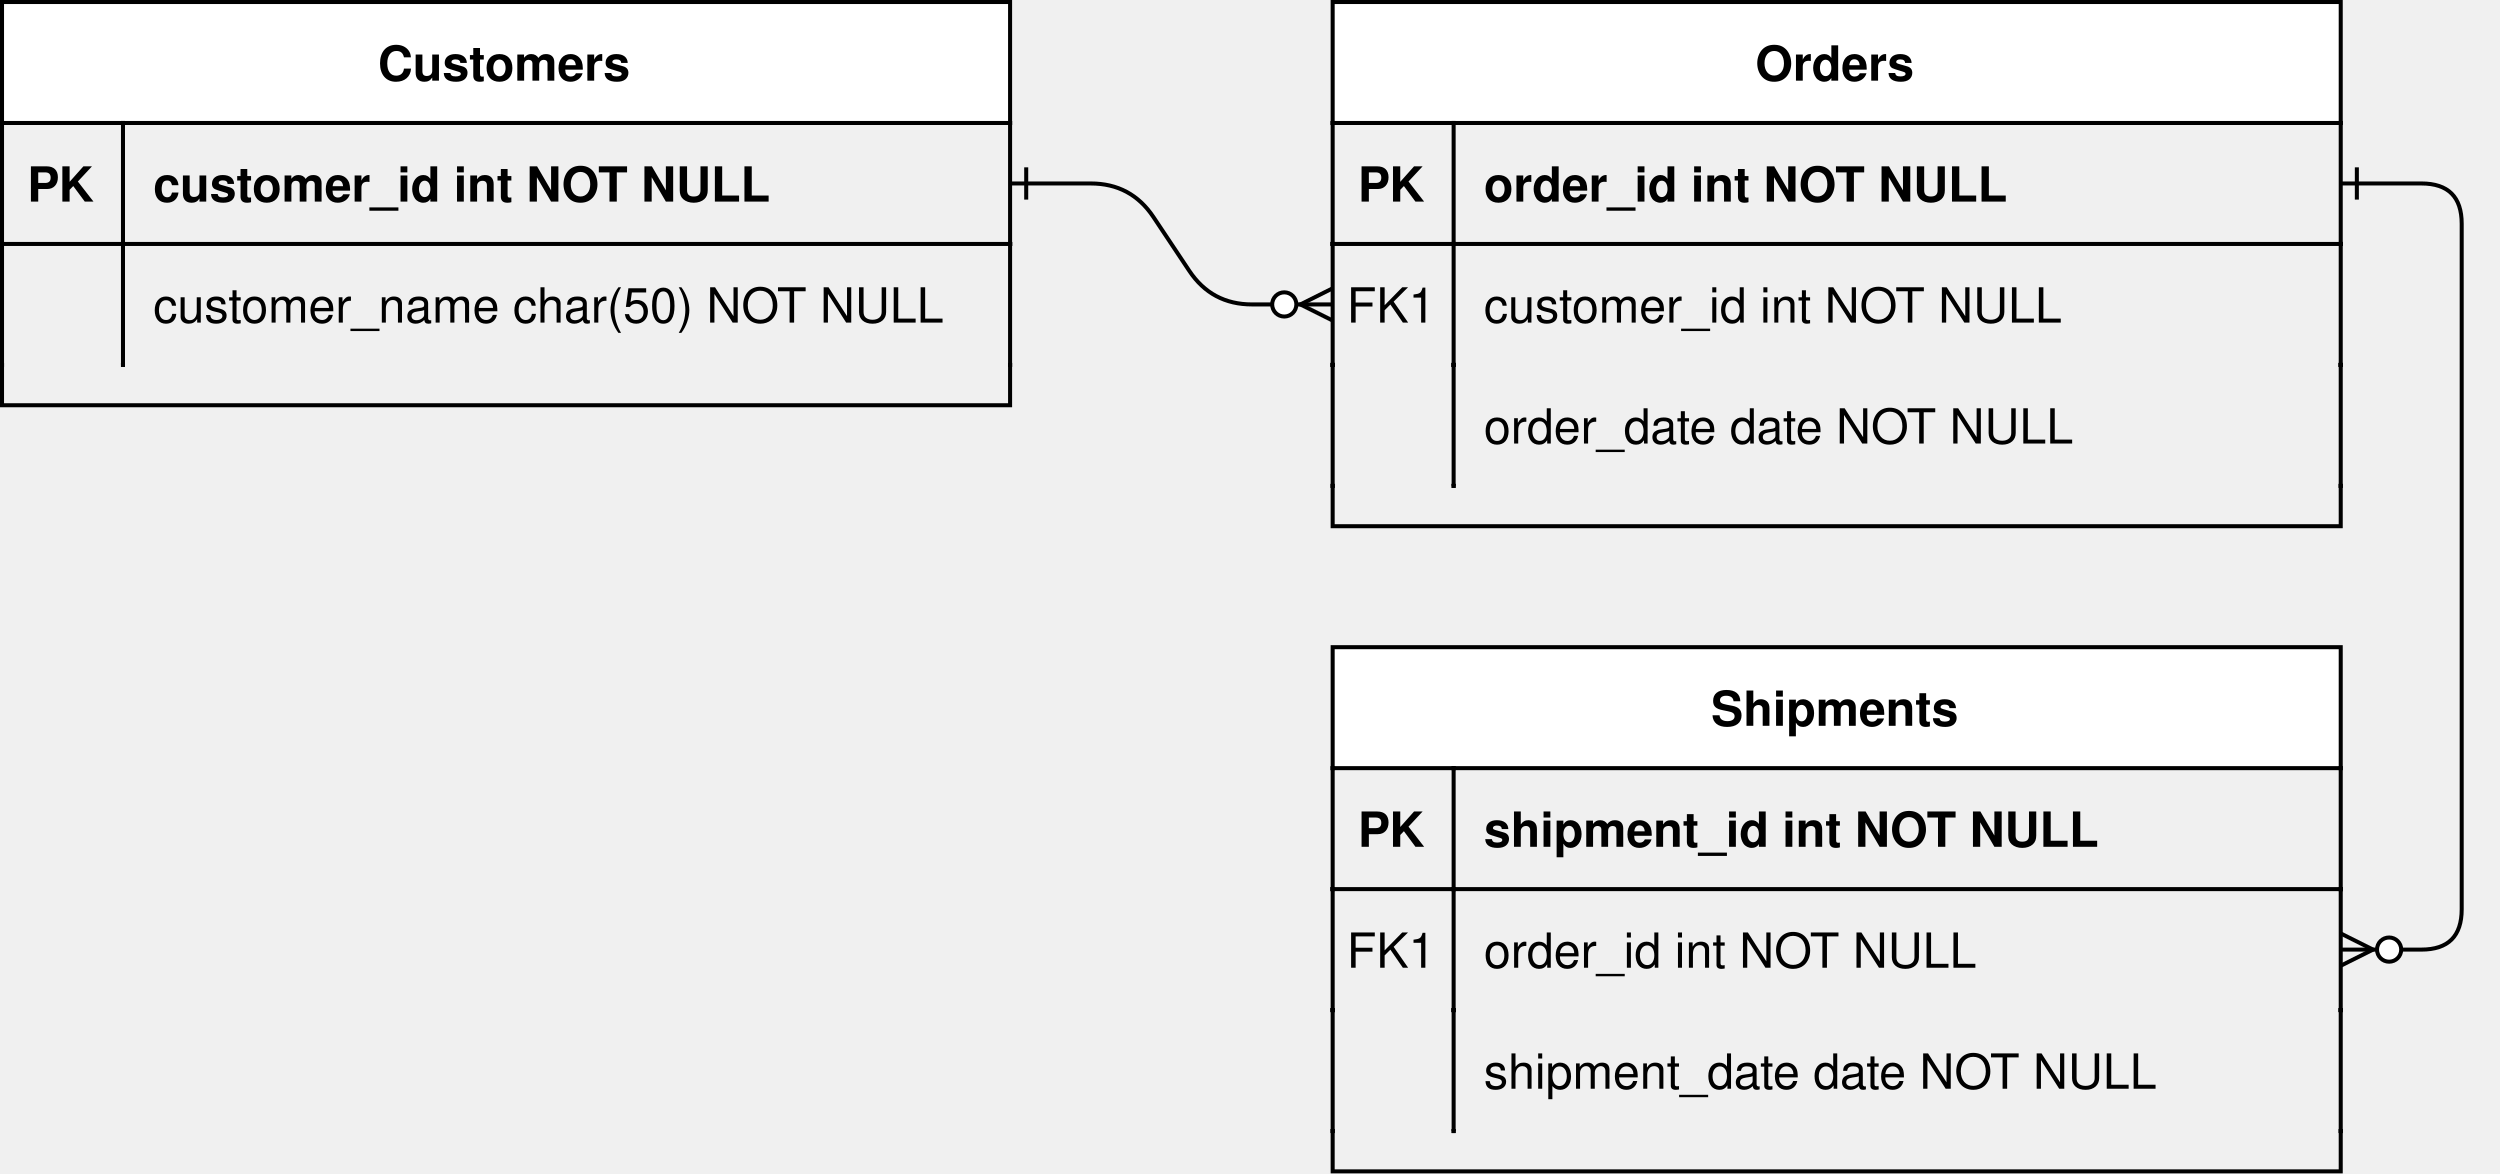
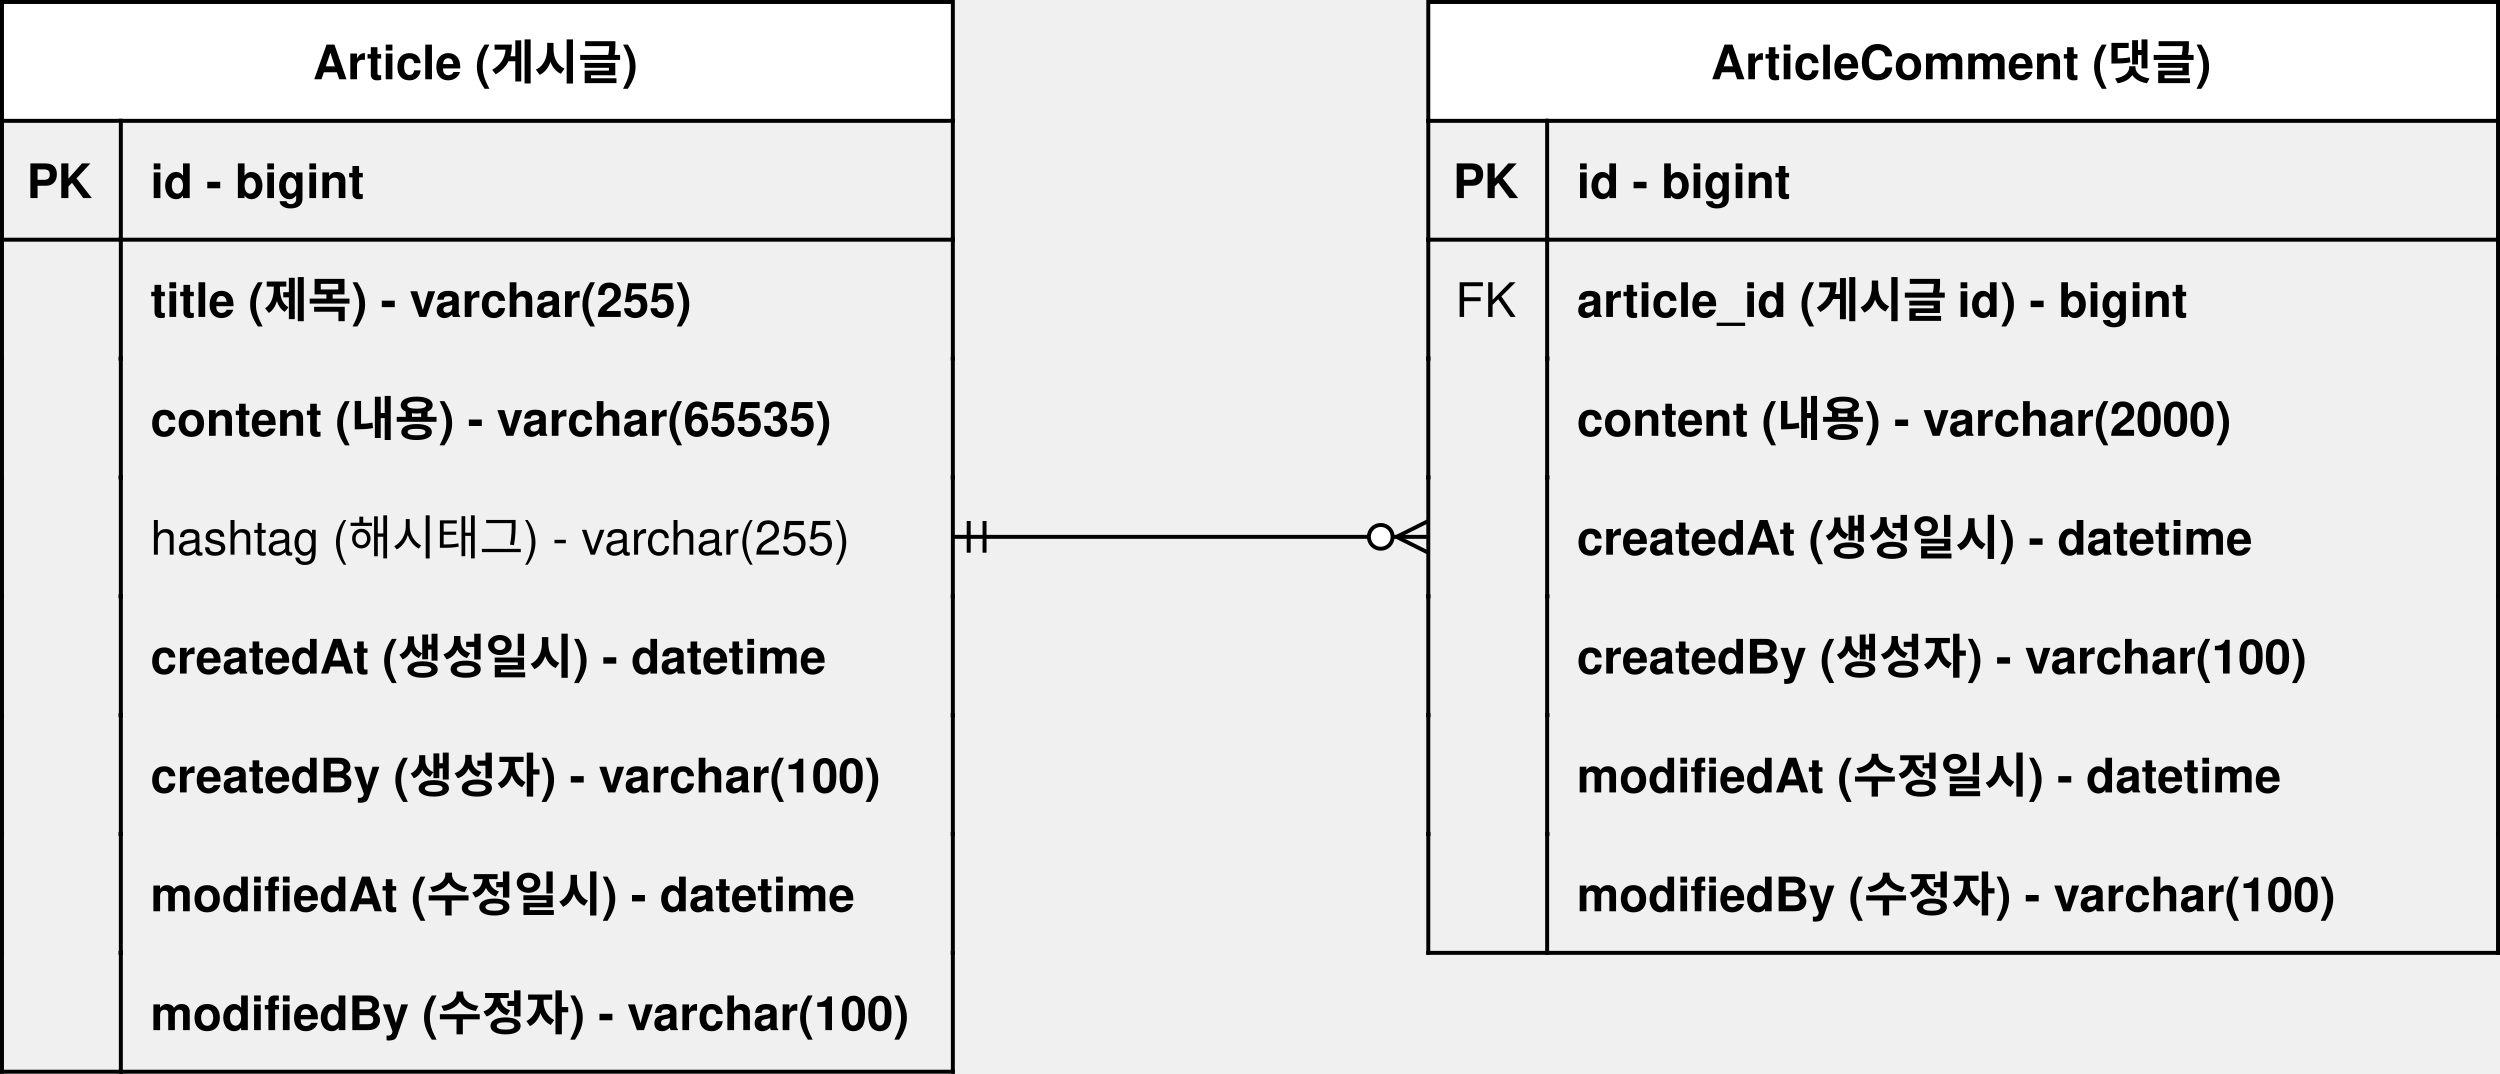
- <svg xmlns="http://www.w3.org/2000/svg" version="1.1" width="620px" height="291px" viewBox="-0.5 -0.5 620 291" content="&lt;mxfile host=&quot;app.diagrams.net&quot; modified=&quot;2022-08-10T08:39:42.133Z&quot; agent=&quot;5.0 (Macintosh; Intel Mac OS X 10_15_7) AppleWebKit/605.1.15 (KHTML, like Gecko) Version/15.2 Safari/605.1.15&quot; etag=&quot;bPFZ_3oHZ67VT4hxx0j-&quot; version=&quot;20.2.3&quot; type=&quot;github&quot;&gt;&lt;diagram id=&quot;R2lEEEUBdFMjLlhIrx00&quot; name=&quot;Page-1&quot;&gt;7Vttb5s6GP01SHcfVoEJSfuxYckmLbmr2m77eOWCA9YIRsZ526+fDTaEOGlhd2m8JlLUwMMTg59zfGyfJpbrz9cfKcziKQlRYgE7XFvuBwsABwCXv4nIpowMbgZlIKI4lEl14AH/RDJoy+gChyhvJDJCEoazZjAgaYoC1ohBSsmqmTYjSfOuGYyQFngIYKJHv+OQxWX02rPr+CeEo1jd2bHllTlUyTKQxzAkq0YIrdmYpEw+4h2ic5iilPErU0h/IGp5o5gx0dNbC4z5ayayryJCogTBDOdXAZnzcJDzlPEMznEiyrzV0FA2xG/njizXp4Sw8mi+9lEisFIwlM80PnC1qgMV7bb4gP9+uZn8sFn6aeV+Y9NpdDd4ei9bWcJkIesra8M2quAo5PWXp/xWmG3uUQIZJumovjJEaXgr0OVJo/ufiJJHMoUp7/wwZ5Cy+hpJZfoY88dzPzgqRZ7b/FzvmnzOnCxogJ7pD+hJSkIaIfZMYl8CHjbYJiv3EZE5YnTDE1Y1xyomxdv8UkFaFGXZZCmUTIqqBqt73BFcEEsOTLcn21HDUlFSNVF2XX5qG+adhno7DfV3GypLozXED7Y6XocKFnVhFHhjlHJbMsoZGEapnt1kgnP9u5TqNxsCtveqlNIZ9YWGiOYar7iiZ+KQwaeCQQUJ5BTmChbwSYlBnHL9LVkSkCSBWY6L9DIS4yScwA1ZMNWQOhvO8BqF9+UMJnI5/ya8sVxSTMwFitXiMkxwlPLjgFNO3HFIUc6fZQJzJjMOknKJKEPrZ1mksPF2QFbDfYtlwNvHMtc+TKgGgl3hcl8WAAUU7zrDMLnnCwWYRgVmTUhEXUNKskc1+kQgE0RDdLRE5VRdFJ8PdZ8kRCCbloJQpBWd84b8xbvr21ee5fEH8Pm5U5/zl0inzCdpzijEBRyIA7VCAqwhI5m8T4Jm6jGoLKY4fiKM8Zn/EKzP0vplrCW2bktoj4ZsT0P27nMXbAnv6ywpVDvGYYjSckiKdSKs8d4D5d76VzXfBWN3ILbEw22NxxYA7mvW39PqT4QQ/sc/5APr1i5V+98vj+Lv18nEqpa6JsGjdLHMHeYZDHAaTcpP9nfw846B39o6OJ7Aa+LZP2el3L8q+zNK2T+1Ug40ZMefnS7gvtJYbAlAvzUAp5LGa63gwSLnfS7VEeyRRuOweFEX/zhYpujgzUUHj6ODN6fWQeUa/ia0ZqngTevyn0oFHd3PK1eIIWSIx+XbWchge7RMkUFH3zk/xDibF6J18To0rwNct5S343kdjr4lPqOpq8Pm2mm/OzPF7XD07fZbsjsq6ho8nekb5FwK4sXz6AqiMbOcvjc+I8nssNzsLpkntz0cfRv+V/seFVcN1kh981yZwmdle3TAyhQpBP9vd3yRQoOdD6BvxQ0cfC3rXxHVXB1U5d23VjxD96MDYsaooW5/+NLDv9gf1tZXOzp/1cM+GmQX+6PlcPz77A/wtu0PYL79AXT746V/ap6T99EBQWOmuIv3cSy9PLn3AXTvw8DB2Lb+5hsfQDc+KnVM4Vys9IMY0n88+93ZLPpNskD4af3jlvKr4PUvktzRLw==&lt;/diagram&gt;&lt;/mxfile&gt;" resource="https://app.diagrams.net/?libs=general;er#Hrlouol%2Ffastcampus-project-board%2Ffeature%252F%25233-erd%2Fdocument%2Fproject-board-erd.svg">
+ <svg xmlns="http://www.w3.org/2000/svg" version="1.1" width="631px" height="271px" viewBox="-0.5 -0.5 631 271" content="&lt;mxfile host=&quot;app.diagrams.net&quot; modified=&quot;2022-08-10T09:03:12.979Z&quot; agent=&quot;5.0 (Macintosh; Intel Mac OS X 10_15_7) AppleWebKit/605.1.15 (KHTML, like Gecko) Version/15.2 Safari/605.1.15&quot; etag=&quot;T30QslnKNjs0SfvTCQw2&quot; version=&quot;20.2.3&quot; type=&quot;github&quot;&gt;&lt;diagram id=&quot;R2lEEEUBdFMjLlhIrx00&quot; name=&quot;Page-1&quot;&gt;7Z3vb5s4GMf/Gkvbi1aEHyl5GUh6O12nVd10t+3NyQsO8Q1wZNw12V8/G+yQxJAm14R0MVKq4gfzAH6+5oMfsABOmC7+oHA+e08ilADbihbAGQHb7lk9j/8TlmVpublxS0NMcSQrVYaP+CdSW0rrI45QvlGREZIwPN80TkiWoQnbsEFKydNmtSlJNvc6hzHSDB8nMNGt/+CIzUqr71mV/R3C8UztuWfJNSlUlaUhn8GIPG2Y0ILdkozJQ7xHNIUZyhhf8x7S74gCbzxjTJzpENi3/DcVta9jQuIEwTnOryck5eZJzqvcTmGKE9HMa44C6YjvzhkDJ6SEsHIpXYQoEbFSYSiP6bZh7aodqPC7xwYf/qNX91++/x3ePXxY/rnsBcHXr1c96eYHTB5lAw8pwxPe2rb1BoyHILCBH4JxCPwADMLC4gPfeivbkC1VYHhzzsUig9+EKcgZpEzqx7G4gSuCQZzxk3dGvaKcJHCe46J6aZnhJLqDS/LIlCNVCqZ4gaKHUj6iLlfSHXcmisK5CMRHeTBiNUxwnPHlCW8dsceAopwfyx3MmawhTxxRhhaNTdpbBYp3KERSxOiSV1EbKNXJvmSr8lOlTNuVttmaKu0baYRSavHKdxVBviCDeEhAbS2guyP1ILpAMCMU/xTxSWR7rkevKD/hNOEafodgtGUKSHEtKaKAkyQkCREhzkiGtCiLShEl80+QxohJw5xg2ee8gP9404TWtQc8fqwhL/eqMv+J6pSFJMsZ5WoSPhAP6hMSgQ0YmUunCZoq/1Q2vFj+RhjjXfQACezoN7owpBCcPXXgnEwGjiaD+78ahcBPl2GYPPDrNczipAxbcfmGVdhqYlvb2qsW3m767S5KeMNPk+IKPMNRhLKXRcSuj8haCJwDIyCdVc1ysDeY8ItPBhnvI49ZlGthXR3nCyLtapHm9W3riv99w7HoIecNu7oSl3WDfA4nOIvvyi37W7rwWtPFormn9o6qk73ctSEUryPDXmSwTkmG/tnJ0N9fBu1cIFCElb8TYMEzFAs3WpgZZuq2PgRDq7ibD8BwCIaDtxIYPyCdzCB9Y3te8w3+K8FGnU42bzGOLhrzmOF3zDg/MwZnZ8bALGb4ZjJDZcHWwixyNmUC7I2AhW+DwBX4GNRRo+95jtncaBCOcdyw9bRix43WudGzzw0OFXZDwNGULr54cOjZxhnMZwzGJThGYOBJcMinCCPgO+pxwg0I/EsZgBxfO+axo8tTvQZ27Pso63TsMCtRZRuaqLL1RNWEIr7LaMhUskqwYlQsuIB3JjH+GIGgeiqt6BHxzRhO0e9IjiMNQZpkZB5GutTVa8CIf3aMmJW7sg3NXald6hgJljswMgYDa3vs0bN2vN1kAEG6JJaUVJfEegUEWanhbARxzEpiOYYmsRw9iZWSCE/xxkjEBwNfPT/3upHI/9CReRzR39DrONI+R9yzc+SAxOYlcMQ1lCN63lJxZG0oonOkG4rsLSHzEKInSeU0nZCk6foLGlxITjdJZ10lnorhrkk6NzVxXtHh+CTocpP73RG8bJJO2Wsa7wjqLh91OjjdDYGemrzwSTqOodlJdSXpJukcposdoD/01v0Z0O/jrg2hdDnHNsaKz5ChbpJOq2Rw9ZTj7bnJcNLBomto0tHVk46wvLH/twDErin4hW81Yvw9KHLCsWKTgsxDSJdufAUIqZuz0y5CzMo2uoZmG10923jQnB3bMjvF2KQb47ChsmIdNs6JjdopO61ywztgBHoB3Chlbx43PH2E2b12fXwZmYcRfUDbYaR9jOz7jOt0GDlgFHoJGHEMxYg+yuxeuz6qgswjyAHz/jqCnIwgdRN32iWI/s7LRROkbyhB9HdhuteuX8KRBh2Zx5EDJv51HDkVR2qn77TKEfUw3xSODMzkSF/PW3avXR9XQsYhpL9HEgNFMVJtzpsVs+UDSiDDJBtXa8rIlAzp2YIyLE1k90dZNBTfxeDF8cNPRMkn8h5mS0Weal0Ks+hDISUqzhgp+vC90uXn9cIXUbj2VHG0WF85UohCC8w+q4Pgy2tb8VK1kSiobcrTF+fcKClpyskjnaAdjbv6eogCYKMcn0/Rrz7ysS6YlZEWAfmxecg7VHlPildpVnpXuJJIc70tJZanKreqVKg5crccOduOyqbQHD0vZ16sPiRSVq++/uKMfwE=&lt;/diagram&gt;&lt;/mxfile&gt;" resource="https://app.diagrams.net/#Hrlouol%2Ffastcampus-project-board%2Ffeature%252F%25233-erd%2Fdocument%2Fproject-board-erd.svg">
  <defs>
-     <clipPath id="mx-clip-330-30-30-30-0">
-       <rect x="330" y="30" width="30" height="30" />
-     </clipPath>
-     <clipPath id="mx-clip-366-30-214-30-0">
-       <rect x="366" y="30" width="214" height="30" />
-     </clipPath>
-     <clipPath id="mx-clip-330-60-30-30-0">
-       <rect x="330" y="60" width="30" height="30" />
-     </clipPath>
-     <clipPath id="mx-clip-366-60-214-30-0">
-       <rect x="366" y="60" width="214" height="30" />
-     </clipPath>
-     <clipPath id="mx-clip-366-90-214-30-0">
-       <rect x="366" y="90" width="214" height="30" />
-     </clipPath>
-     <clipPath id="mx-clip-330-190-30-30-0">
-       <rect x="330" y="190" width="30" height="30" />
-     </clipPath>
-     <clipPath id="mx-clip-366-190-214-30-0">
-       <rect x="366" y="190" width="214" height="30" />
-     </clipPath>
-     <clipPath id="mx-clip-330-220-30-30-0">
-       <rect x="330" y="220" width="30" height="30" />
-     </clipPath>
-     <clipPath id="mx-clip-366-220-214-30-0">
-       <rect x="366" y="220" width="214" height="30" />
-     </clipPath>
-     <clipPath id="mx-clip-366-250-214-30-0">
-       <rect x="366" y="250" width="214" height="30" />
-     </clipPath>
    <clipPath id="mx-clip-0-30-30-30-0">
      <rect x="0" y="30" width="30" height="30" />
    </clipPath>
-     <clipPath id="mx-clip-36-30-214-30-0">
-       <rect x="36" y="30" width="214" height="30" />
+     <clipPath id="mx-clip-36-30-204-30-0">
+       <rect x="36" y="30" width="204" height="30" />
    </clipPath>
-     <clipPath id="mx-clip-36-60-214-30-0">
-       <rect x="36" y="60" width="214" height="30" />
+     <clipPath id="mx-clip-36-60-204-30-0">
+       <rect x="36" y="60" width="204" height="30" />
+     </clipPath>
+     <clipPath id="mx-clip-36-90-204-30-0">
+       <rect x="36" y="90" width="204" height="30" />
+     </clipPath>
+     <clipPath id="mx-clip-36-120-204-30-0">
+       <rect x="36" y="120" width="204" height="30" />
+     </clipPath>
+     <clipPath id="mx-clip-36-150-204-30-0">
+       <rect x="36" y="150" width="204" height="30" />
+     </clipPath>
+     <clipPath id="mx-clip-36-180-204-30-0">
+       <rect x="36" y="180" width="204" height="30" />
+     </clipPath>
+     <clipPath id="mx-clip-36-210-204-30-0">
+       <rect x="36" y="210" width="204" height="30" />
+     </clipPath>
+     <clipPath id="mx-clip-36-240-204-30-0">
+       <rect x="36" y="240" width="204" height="30" />
+     </clipPath>
+     <clipPath id="mx-clip-360-30-30-30-0">
+       <rect x="360" y="30" width="30" height="30" />
+     </clipPath>
+     <clipPath id="mx-clip-396-30-234-30-0">
+       <rect x="396" y="30" width="234" height="30" />
+     </clipPath>
+     <clipPath id="mx-clip-360-60-30-30-0">
+       <rect x="360" y="60" width="30" height="30" />
+     </clipPath>
+     <clipPath id="mx-clip-396-60-234-30-0">
+       <rect x="396" y="60" width="234" height="30" />
+     </clipPath>
+     <clipPath id="mx-clip-396-90-234-30-0">
+       <rect x="396" y="90" width="234" height="30" />
+     </clipPath>
+     <clipPath id="mx-clip-396-120-234-30-0">
+       <rect x="396" y="120" width="234" height="30" />
+     </clipPath>
+     <clipPath id="mx-clip-396-150-234-30-0">
+       <rect x="396" y="150" width="234" height="30" />
+     </clipPath>
+     <clipPath id="mx-clip-396-180-234-30-0">
+       <rect x="396" y="180" width="234" height="30" />
+     </clipPath>
+     <clipPath id="mx-clip-396-210-234-30-0">
+       <rect x="396" y="210" width="234" height="30" />
    </clipPath>
  </defs>
  <g>
-     <path d="M 250 45 L 270 45 Q 280 45 285.55 53.32 L 294.45 66.68 Q 300 75 310 75 L 330 75" fill="none" stroke="rgb(0, 0, 0)" stroke-miterlimit="10" pointer-events="stroke" />
-     <path d="M 254 41 L 254 49" fill="none" stroke="rgb(0, 0, 0)" stroke-miterlimit="10" pointer-events="all" />
-     <ellipse cx="318" cy="75" rx="3" ry="3" fill="#ffffff" stroke="rgb(0, 0, 0)" pointer-events="all" />
-     <path d="M 330 71 L 322 75 L 330 79" fill="none" stroke="rgb(0, 0, 0)" stroke-miterlimit="10" pointer-events="all" />
-     <path d="M 580 45 L 600 45 Q 610 45 610 55 L 610 225 Q 610 235 600 235 L 580 235" fill="none" stroke="rgb(0, 0, 0)" stroke-miterlimit="10" pointer-events="stroke" />
-     <path d="M 584 41 L 584 49" fill="none" stroke="rgb(0, 0, 0)" stroke-miterlimit="10" pointer-events="all" />
-     <ellipse cx="592" cy="235" rx="3" ry="3" fill="#ffffff" stroke="rgb(0, 0, 0)" pointer-events="all" />
-     <path d="M 580 239 L 588 235 L 580 231" fill="none" stroke="rgb(0, 0, 0)" stroke-miterlimit="10" pointer-events="all" />
-     <path d="M 330 30 L 330 0 L 580 0 L 580 30" fill="rgb(255, 255, 255)" stroke="rgb(0, 0, 0)" stroke-miterlimit="10" pointer-events="all" />
-     <path d="M 330 30 L 330 130 L 580 130 L 580 30" fill="none" stroke="rgb(0, 0, 0)" stroke-miterlimit="10" pointer-events="none" />
-     <path d="M 330 30 L 580 30" fill="none" stroke="rgb(0, 0, 0)" stroke-miterlimit="10" pointer-events="none" />
-     <path d="M 360 30 L 360 60 L 360 90 L 360 120" fill="none" stroke="rgb(0, 0, 0)" stroke-miterlimit="10" pointer-events="none" />
+     <path d="M 0 30 L 0 0 L 240 0 L 240 30" fill="rgb(255, 255, 255)" stroke="rgb(0, 0, 0)" stroke-miterlimit="10" pointer-events="all" />
+     <path d="M 0 30 L 0 270 L 240 270 L 240 30" fill="none" stroke="rgb(0, 0, 0)" stroke-miterlimit="10" pointer-events="none" />
+     <path d="M 0 30 L 240 30" fill="none" stroke="rgb(0, 0, 0)" stroke-miterlimit="10" pointer-events="none" />
+     <path d="M 30 30 L 30 60 L 30 90 L 30 120 L 30 150 L 30 180 L 30 210 L 30 240 L 30 270" fill="none" stroke="rgb(0, 0, 0)" stroke-miterlimit="10" pointer-events="none" />
    <g fill="rgb(0, 0, 0)" font-family="Helvetica" font-weight="bold" pointer-events="none" text-anchor="middle" font-size="12px">
-       <text x="454.5" y="19.5">Orders</text>
+       <text x="119.5" y="19.5">Article (게시글)</text>
    </g>
-     <path d="M 330 30 M 580 30 M 580 60 L 330 60" fill="none" stroke="rgb(0, 0, 0)" stroke-linecap="square" stroke-miterlimit="10" pointer-events="none" />
-     <path d="M 330 30 M 360 30 M 360 60 M 330 60" fill="none" stroke="rgb(0, 0, 0)" stroke-linecap="square" stroke-miterlimit="10" pointer-events="none" />
-     <g fill="rgb(0, 0, 0)" font-family="Helvetica" font-weight="bold" pointer-events="none" clip-path="url(#mx-clip-330-30-30-30-0)" text-anchor="middle" font-size="12px">
-       <text x="344.5" y="49.5">PK</text>
-     </g>
-     <path d="M 360 30 M 580 30 M 580 60 M 360 60" fill="none" stroke="rgb(0, 0, 0)" stroke-linecap="square" stroke-miterlimit="10" pointer-events="none" />
-     <g fill="rgb(0, 0, 0)" font-family="Helvetica" font-weight="bold" text-decoration="underline" pointer-events="none" clip-path="url(#mx-clip-366-30-214-30-0)" font-size="12px">
-       <text x="367.5" y="49.5">order_id int NOT NULL </text>
-     </g>
-     <path d="M 330 60 M 580 60 M 580 90 M 330 90" fill="none" stroke="rgb(0, 0, 0)" stroke-linecap="square" stroke-miterlimit="10" pointer-events="none" />
-     <path d="M 330 60 M 360 60 M 360 90 M 330 90" fill="none" stroke="rgb(0, 0, 0)" stroke-linecap="square" stroke-miterlimit="10" pointer-events="none" />
-     <g fill="rgb(0, 0, 0)" font-family="Helvetica" pointer-events="none" clip-path="url(#mx-clip-330-60-30-30-0)" text-anchor="middle" font-size="12px">
-       <text x="344.5" y="79.5">FK1</text>
-     </g>
-     <path d="M 360 60 M 580 60 M 580 90 M 360 90" fill="none" stroke="rgb(0, 0, 0)" stroke-linecap="square" stroke-miterlimit="10" pointer-events="none" />
-     <g fill="rgb(0, 0, 0)" font-family="Helvetica" pointer-events="none" clip-path="url(#mx-clip-366-60-214-30-0)" font-size="12px">
-       <text x="367.5" y="79.5">customer_id int NOT NULL</text>
-     </g>
-     <path d="M 330 90 M 580 90 M 580 120 M 330 120" fill="none" stroke="rgb(0, 0, 0)" stroke-linecap="square" stroke-miterlimit="10" pointer-events="none" />
-     <path d="M 330 90 M 360 90 M 360 120 M 330 120" fill="none" stroke="rgb(0, 0, 0)" stroke-linecap="square" stroke-miterlimit="10" pointer-events="none" />
-     <path d="M 360 90 M 580 90 M 580 120 M 360 120" fill="none" stroke="rgb(0, 0, 0)" stroke-linecap="square" stroke-miterlimit="10" pointer-events="none" />
-     <g fill="rgb(0, 0, 0)" font-family="Helvetica" pointer-events="none" clip-path="url(#mx-clip-366-90-214-30-0)" font-size="12px">
-       <text x="367.5" y="109.5">order_date date NOT NULL</text>
-     </g>
-     <path d="M 330 190 L 330 160 L 580 160 L 580 190" fill="rgb(255, 255, 255)" stroke="rgb(0, 0, 0)" stroke-miterlimit="10" pointer-events="none" />
-     <path d="M 330 190 L 330 290 L 580 290 L 580 190" fill="none" stroke="rgb(0, 0, 0)" stroke-miterlimit="10" pointer-events="none" />
-     <path d="M 330 190 L 580 190" fill="none" stroke="rgb(0, 0, 0)" stroke-miterlimit="10" pointer-events="none" />
-     <path d="M 360 190 L 360 220 L 360 250 L 360 280" fill="none" stroke="rgb(0, 0, 0)" stroke-miterlimit="10" pointer-events="none" />
-     <g fill="rgb(0, 0, 0)" font-family="Helvetica" font-weight="bold" pointer-events="none" text-anchor="middle" font-size="12px">
-       <text x="454.5" y="179.5">Shipments</text>
-     </g>
-     <path d="M 330 190 M 580 190 M 580 220 L 330 220" fill="none" stroke="rgb(0, 0, 0)" stroke-linecap="square" stroke-miterlimit="10" pointer-events="none" />
-     <path d="M 330 190 M 360 190 M 360 220 M 330 220" fill="none" stroke="rgb(0, 0, 0)" stroke-linecap="square" stroke-miterlimit="10" pointer-events="none" />
-     <g fill="rgb(0, 0, 0)" font-family="Helvetica" font-weight="bold" pointer-events="none" clip-path="url(#mx-clip-330-190-30-30-0)" text-anchor="middle" font-size="12px">
-       <text x="344.5" y="209.5">PK</text>
-     </g>
-     <path d="M 360 190 M 580 190 M 580 220 M 360 220" fill="none" stroke="rgb(0, 0, 0)" stroke-linecap="square" stroke-miterlimit="10" pointer-events="none" />
-     <g fill="rgb(0, 0, 0)" font-family="Helvetica" font-weight="bold" text-decoration="underline" pointer-events="none" clip-path="url(#mx-clip-366-190-214-30-0)" font-size="12px">
-       <text x="367.5" y="209.5">shipment_id int NOT NULL </text>
-     </g>
-     <path d="M 330 220 M 580 220 M 580 250 M 330 250" fill="none" stroke="rgb(0, 0, 0)" stroke-linecap="square" stroke-miterlimit="10" pointer-events="none" />
-     <path d="M 330 220 M 360 220 M 360 250 M 330 250" fill="none" stroke="rgb(0, 0, 0)" stroke-linecap="square" stroke-miterlimit="10" pointer-events="none" />
-     <g fill="rgb(0, 0, 0)" font-family="Helvetica" pointer-events="none" clip-path="url(#mx-clip-330-220-30-30-0)" text-anchor="middle" font-size="12px">
-       <text x="344.5" y="239.5">FK1</text>
-     </g>
-     <path d="M 360 220 M 580 220 M 580 250 M 360 250" fill="none" stroke="rgb(0, 0, 0)" stroke-linecap="square" stroke-miterlimit="10" pointer-events="none" />
-     <g fill="rgb(0, 0, 0)" font-family="Helvetica" pointer-events="none" clip-path="url(#mx-clip-366-220-214-30-0)" font-size="12px">
-       <text x="367.5" y="239.5">order_id int NOT NULL</text>
-     </g>
-     <path d="M 330 250 M 580 250 M 580 280 M 330 280" fill="none" stroke="rgb(0, 0, 0)" stroke-linecap="square" stroke-miterlimit="10" pointer-events="none" />
-     <path d="M 330 250 M 360 250 M 360 280 M 330 280" fill="none" stroke="rgb(0, 0, 0)" stroke-linecap="square" stroke-miterlimit="10" pointer-events="none" />
-     <path d="M 360 250 M 580 250 M 580 280 M 360 280" fill="none" stroke="rgb(0, 0, 0)" stroke-linecap="square" stroke-miterlimit="10" pointer-events="none" />
-     <g fill="rgb(0, 0, 0)" font-family="Helvetica" pointer-events="none" clip-path="url(#mx-clip-366-250-214-30-0)" font-size="12px">
-       <text x="367.5" y="269.5">shipment_date date NOT NULL</text>
-     </g>
-     <path d="M 0 30 L 0 0 L 250 0 L 250 30" fill="rgb(255, 255, 255)" stroke="rgb(0, 0, 0)" stroke-miterlimit="10" pointer-events="none" />
-     <path d="M 0 30 L 0 100 L 250 100 L 250 30" fill="none" stroke="rgb(0, 0, 0)" stroke-miterlimit="10" pointer-events="none" />
-     <path d="M 0 30 L 250 30" fill="none" stroke="rgb(0, 0, 0)" stroke-miterlimit="10" pointer-events="none" />
-     <path d="M 30 30 L 30 60 L 30 90" fill="none" stroke="rgb(0, 0, 0)" stroke-miterlimit="10" pointer-events="none" />
-     <g fill="rgb(0, 0, 0)" font-family="Helvetica" font-weight="bold" pointer-events="none" text-anchor="middle" font-size="12px">
-       <text x="124.5" y="19.5">Customers</text>
-     </g>
-     <path d="M 0 30 M 250 30 M 250 60 L 0 60" fill="none" stroke="rgb(0, 0, 0)" stroke-linecap="square" stroke-miterlimit="10" pointer-events="none" />
+     <path d="M 0 30 M 240 30 M 240 60 L 0 60" fill="none" stroke="rgb(0, 0, 0)" stroke-linecap="square" stroke-miterlimit="10" pointer-events="none" />
    <path d="M 0 30 M 30 30 M 30 60 M 0 60" fill="none" stroke="rgb(0, 0, 0)" stroke-linecap="square" stroke-miterlimit="10" pointer-events="none" />
    <g fill="rgb(0, 0, 0)" font-family="Helvetica" font-weight="bold" pointer-events="none" clip-path="url(#mx-clip-0-30-30-30-0)" text-anchor="middle" font-size="12px">
      <text x="14.5" y="49.5">PK</text>
    </g>
-     <path d="M 30 30 M 250 30 M 250 60 M 30 60" fill="none" stroke="rgb(0, 0, 0)" stroke-linecap="square" stroke-miterlimit="10" pointer-events="none" />
-     <g fill="rgb(0, 0, 0)" font-family="Helvetica" font-weight="bold" text-decoration="underline" pointer-events="none" clip-path="url(#mx-clip-36-30-214-30-0)" font-size="12px">
-       <text x="37.5" y="49.5">customer_id int NOT NULL </text>
+     <path d="M 30 30 M 240 30 M 240 60 M 30 60" fill="none" stroke="rgb(0, 0, 0)" stroke-linecap="square" stroke-miterlimit="10" pointer-events="none" />
+     <g fill="rgb(0, 0, 0)" font-family="Helvetica" font-weight="bold" text-decoration="underline" pointer-events="none" clip-path="url(#mx-clip-36-30-204-30-0)" font-size="12px">
+       <text x="37.5" y="49.5">id - bigint</text>
    </g>
-     <path d="M 0 60 M 250 60 M 250 90 M 0 90" fill="none" stroke="rgb(0, 0, 0)" stroke-linecap="square" stroke-miterlimit="10" pointer-events="none" />
    <path d="M 0 60 M 30 60 M 30 90 M 0 90" fill="none" stroke="rgb(0, 0, 0)" stroke-linecap="square" stroke-miterlimit="10" pointer-events="none" />
-     <path d="M 30 60 M 250 60 M 250 90 M 30 90" fill="none" stroke="rgb(0, 0, 0)" stroke-linecap="square" stroke-miterlimit="10" pointer-events="none" />
-     <g fill="rgb(0, 0, 0)" font-family="Helvetica" pointer-events="none" clip-path="url(#mx-clip-36-60-214-30-0)" font-size="12px">
-       <text x="37.5" y="79.5">customer_name char(50) NOT NULL</text>
+     <path d="M 30 60 M 240 60 M 240 90 M 30 90" fill="none" stroke="rgb(0, 0, 0)" stroke-linecap="square" stroke-miterlimit="10" pointer-events="none" />
+     <g fill="rgb(0, 0, 0)" font-family="Helvetica" font-weight="bold" pointer-events="none" clip-path="url(#mx-clip-36-60-204-30-0)" font-size="12px">
+       <text x="37.5" y="79.5">title (제목) - varchar(255)</text>
    </g>
+     <path d="M 0 90 M 30 90 M 30 120 M 0 120" fill="none" stroke="rgb(0, 0, 0)" stroke-linecap="square" stroke-miterlimit="10" pointer-events="none" />
+     <path d="M 30 90 M 240 90 M 240 120 M 30 120" fill="none" stroke="rgb(0, 0, 0)" stroke-linecap="square" stroke-miterlimit="10" pointer-events="none" />
+     <g fill="rgb(0, 0, 0)" font-family="Helvetica" font-weight="bold" pointer-events="none" clip-path="url(#mx-clip-36-90-204-30-0)" font-size="12px">
+       <text x="37.5" y="109.5">content (내용) - varchar(65535)</text>
+     </g>
+     <path d="M 0 120 M 30 120 M 30 150 M 0 150" fill="none" stroke="rgb(0, 0, 0)" stroke-linecap="square" stroke-miterlimit="10" pointer-events="none" />
+     <path d="M 30 120 M 240 120 M 240 150 M 30 150" fill="none" stroke="rgb(0, 0, 0)" stroke-linecap="square" stroke-miterlimit="10" pointer-events="none" />
+     <g fill="rgb(0, 0, 0)" font-family="Helvetica" pointer-events="none" clip-path="url(#mx-clip-36-120-204-30-0)" font-size="12px">
+       <text x="37.5" y="139.5">hashtag (해시태그) - varchar(255)</text>
+     </g>
+     <path d="M 0 150 M 30 150 M 30 180 M 0 180" fill="none" stroke="rgb(0, 0, 0)" stroke-linecap="square" stroke-miterlimit="10" pointer-events="none" />
+     <path d="M 30 150 M 240 150 M 240 180 M 30 180" fill="none" stroke="rgb(0, 0, 0)" stroke-linecap="square" stroke-miterlimit="10" pointer-events="none" />
+     <g fill="rgb(0, 0, 0)" font-family="Helvetica" font-weight="bold" pointer-events="none" clip-path="url(#mx-clip-36-150-204-30-0)" font-size="12px">
+       <text x="37.5" y="169.5">createdAt (생성일시) - datetime</text>
+     </g>
+     <path d="M 0 180 M 30 180 M 30 210 M 0 210" fill="none" stroke="rgb(0, 0, 0)" stroke-linecap="square" stroke-miterlimit="10" pointer-events="none" />
+     <path d="M 30 180 M 240 180 M 240 210 M 30 210" fill="none" stroke="rgb(0, 0, 0)" stroke-linecap="square" stroke-miterlimit="10" pointer-events="none" />
+     <g fill="rgb(0, 0, 0)" font-family="Helvetica" font-weight="bold" pointer-events="none" clip-path="url(#mx-clip-36-180-204-30-0)" font-size="12px">
+       <text x="37.5" y="199.5">createdBy (생성자) - varchar(100)</text>
+     </g>
+     <path d="M 0 210 M 30 210 M 30 240 M 0 240" fill="none" stroke="rgb(0, 0, 0)" stroke-linecap="square" stroke-miterlimit="10" pointer-events="none" />
+     <path d="M 30 210 M 240 210 M 240 240 M 30 240" fill="none" stroke="rgb(0, 0, 0)" stroke-linecap="square" stroke-miterlimit="10" pointer-events="none" />
+     <g fill="rgb(0, 0, 0)" font-family="Helvetica" font-weight="bold" pointer-events="none" clip-path="url(#mx-clip-36-210-204-30-0)" font-size="12px">
+       <text x="37.5" y="229.5">modifiedAt (수정일시) - datetime</text>
+     </g>
+     <path d="M 0 240 M 30 240 M 30 270 M 0 270" fill="none" stroke="rgb(0, 0, 0)" stroke-linecap="square" stroke-miterlimit="10" pointer-events="none" />
+     <path d="M 30 240 M 240 240 M 240 270 M 30 270" fill="none" stroke="rgb(0, 0, 0)" stroke-linecap="square" stroke-miterlimit="10" pointer-events="none" />
+     <g fill="rgb(0, 0, 0)" font-family="Helvetica" font-weight="bold" pointer-events="none" clip-path="url(#mx-clip-36-240-204-30-0)" font-size="12px">
+       <text x="37.5" y="259.5">modifiedBy (수정자) - varchar(100)</text>
+     </g>
+     <path d="M 360 30 L 360 0 L 630 0 L 630 30" fill="rgb(255, 255, 255)" stroke="rgb(0, 0, 0)" stroke-miterlimit="10" pointer-events="none" />
+     <path d="M 360 30 L 360 240 L 630 240 L 630 30" fill="none" stroke="rgb(0, 0, 0)" stroke-miterlimit="10" pointer-events="none" />
+     <path d="M 360 30 L 630 30" fill="none" stroke="rgb(0, 0, 0)" stroke-miterlimit="10" pointer-events="none" />
+     <path d="M 390 30 L 390 60 L 390 90 L 390 120 L 390 150 L 390 180 L 390 210 L 390 240" fill="none" stroke="rgb(0, 0, 0)" stroke-miterlimit="10" pointer-events="none" />
+     <g fill="rgb(0, 0, 0)" font-family="Helvetica" font-weight="bold" pointer-events="none" text-anchor="middle" font-size="12px">
+       <text x="494.5" y="19.5">ArticleComment (댓글)</text>
+     </g>
+     <path d="M 360 30 M 630 30 M 630 60 L 360 60" fill="none" stroke="rgb(0, 0, 0)" stroke-linecap="square" stroke-miterlimit="10" pointer-events="none" />
+     <path d="M 360 30 M 390 30 M 390 60 M 360 60" fill="none" stroke="rgb(0, 0, 0)" stroke-linecap="square" stroke-miterlimit="10" pointer-events="none" />
+     <g fill="rgb(0, 0, 0)" font-family="Helvetica" font-weight="bold" pointer-events="none" clip-path="url(#mx-clip-360-30-30-30-0)" text-anchor="middle" font-size="12px">
+       <text x="374.5" y="49.5">PK</text>
+     </g>
+     <path d="M 390 30 M 630 30 M 630 60 M 390 60" fill="none" stroke="rgb(0, 0, 0)" stroke-linecap="square" stroke-miterlimit="10" pointer-events="none" />
+     <g fill="rgb(0, 0, 0)" font-family="Helvetica" font-weight="bold" text-decoration="underline" pointer-events="none" clip-path="url(#mx-clip-396-30-234-30-0)" font-size="12px">
+       <text x="397.5" y="49.5">id - bigint</text>
+     </g>
+     <path d="M 360 60 M 390 60 M 390 90 M 360 90" fill="none" stroke="rgb(0, 0, 0)" stroke-linecap="square" stroke-miterlimit="10" pointer-events="none" />
+     <g fill="rgb(0, 0, 0)" font-family="Helvetica" pointer-events="none" clip-path="url(#mx-clip-360-60-30-30-0)" text-anchor="middle" font-size="12px">
+       <text x="374.5" y="79.5">FK</text>
+     </g>
+     <path d="M 390 60 M 630 60 M 630 90 M 390 90" fill="none" stroke="rgb(0, 0, 0)" stroke-linecap="square" stroke-miterlimit="10" pointer-events="none" />
+     <g fill="rgb(0, 0, 0)" font-family="Helvetica" font-weight="bold" pointer-events="none" clip-path="url(#mx-clip-396-60-234-30-0)" font-size="12px">
+       <text x="397.5" y="79.5">article_id (게시글 id) - bigint</text>
+     </g>
+     <path d="M 360 90 M 390 90 M 390 120 M 360 120" fill="none" stroke="rgb(0, 0, 0)" stroke-linecap="square" stroke-miterlimit="10" pointer-events="none" />
+     <path d="M 390 90 M 630 90 M 630 120 M 390 120" fill="none" stroke="rgb(0, 0, 0)" stroke-linecap="square" stroke-miterlimit="10" pointer-events="none" />
+     <g fill="rgb(0, 0, 0)" font-family="Helvetica" font-weight="bold" pointer-events="none" clip-path="url(#mx-clip-396-90-234-30-0)" font-size="12px">
+       <text x="397.5" y="109.5">content (내용) - varchar(2000)</text>
+     </g>
+     <path d="M 360 120 M 390 120 M 390 150 M 360 150" fill="none" stroke="rgb(0, 0, 0)" stroke-linecap="square" stroke-miterlimit="10" pointer-events="none" />
+     <path d="M 390 120 M 630 120 M 630 150 M 390 150" fill="none" stroke="rgb(0, 0, 0)" stroke-linecap="square" stroke-miterlimit="10" pointer-events="none" />
+     <g fill="rgb(0, 0, 0)" font-family="Helvetica" font-weight="bold" pointer-events="none" clip-path="url(#mx-clip-396-120-234-30-0)" font-size="12px">
+       <text x="397.5" y="139.5">createdAt (생성일시) - datetime</text>
+     </g>
+     <path d="M 360 150 M 390 150 M 390 180 M 360 180" fill="none" stroke="rgb(0, 0, 0)" stroke-linecap="square" stroke-miterlimit="10" pointer-events="none" />
+     <path d="M 390 150 M 630 150 M 630 180 M 390 180" fill="none" stroke="rgb(0, 0, 0)" stroke-linecap="square" stroke-miterlimit="10" pointer-events="none" />
+     <g fill="rgb(0, 0, 0)" font-family="Helvetica" font-weight="bold" pointer-events="none" clip-path="url(#mx-clip-396-150-234-30-0)" font-size="12px">
+       <text x="397.5" y="169.5">createdBy (생성자) - varchar(100)</text>
+     </g>
+     <path d="M 360 180 M 390 180 M 390 210 M 360 210" fill="none" stroke="rgb(0, 0, 0)" stroke-linecap="square" stroke-miterlimit="10" pointer-events="none" />
+     <path d="M 390 180 M 630 180 M 630 210 M 390 210" fill="none" stroke="rgb(0, 0, 0)" stroke-linecap="square" stroke-miterlimit="10" pointer-events="none" />
+     <g fill="rgb(0, 0, 0)" font-family="Helvetica" font-weight="bold" pointer-events="none" clip-path="url(#mx-clip-396-180-234-30-0)" font-size="12px">
+       <text x="397.5" y="199.5">modifiedAt (수정일시) - datetime</text>
+     </g>
+     <path d="M 360 210 M 390 210 M 390 240 M 360 240" fill="none" stroke="rgb(0, 0, 0)" stroke-linecap="square" stroke-miterlimit="10" pointer-events="none" />
+     <path d="M 390 210 M 630 210 M 630 240 M 390 240" fill="none" stroke="rgb(0, 0, 0)" stroke-linecap="square" stroke-miterlimit="10" pointer-events="none" />
+     <g fill="rgb(0, 0, 0)" font-family="Helvetica" font-weight="bold" pointer-events="none" clip-path="url(#mx-clip-396-210-234-30-0)" font-size="12px">
+       <text x="397.5" y="229.5">modifiedBy (수정자) - varchar(100)</text>
+     </g>
+     <path d="M 240 135 L 270 135 L 330 135 L 360 135" fill="none" stroke="rgb(0, 0, 0)" stroke-miterlimit="10" pointer-events="none" />
+     <path d="M 244 131 L 244 139 M 248 131 L 248 139" fill="none" stroke="rgb(0, 0, 0)" stroke-miterlimit="10" pointer-events="none" />
+     <ellipse cx="348" cy="135" rx="3" ry="3" fill="#ffffff" stroke="rgb(0, 0, 0)" pointer-events="none" />
+     <path d="M 360 131 L 352 135 L 360 139" fill="none" stroke="rgb(0, 0, 0)" stroke-miterlimit="10" pointer-events="none" />
  </g>
</svg>
